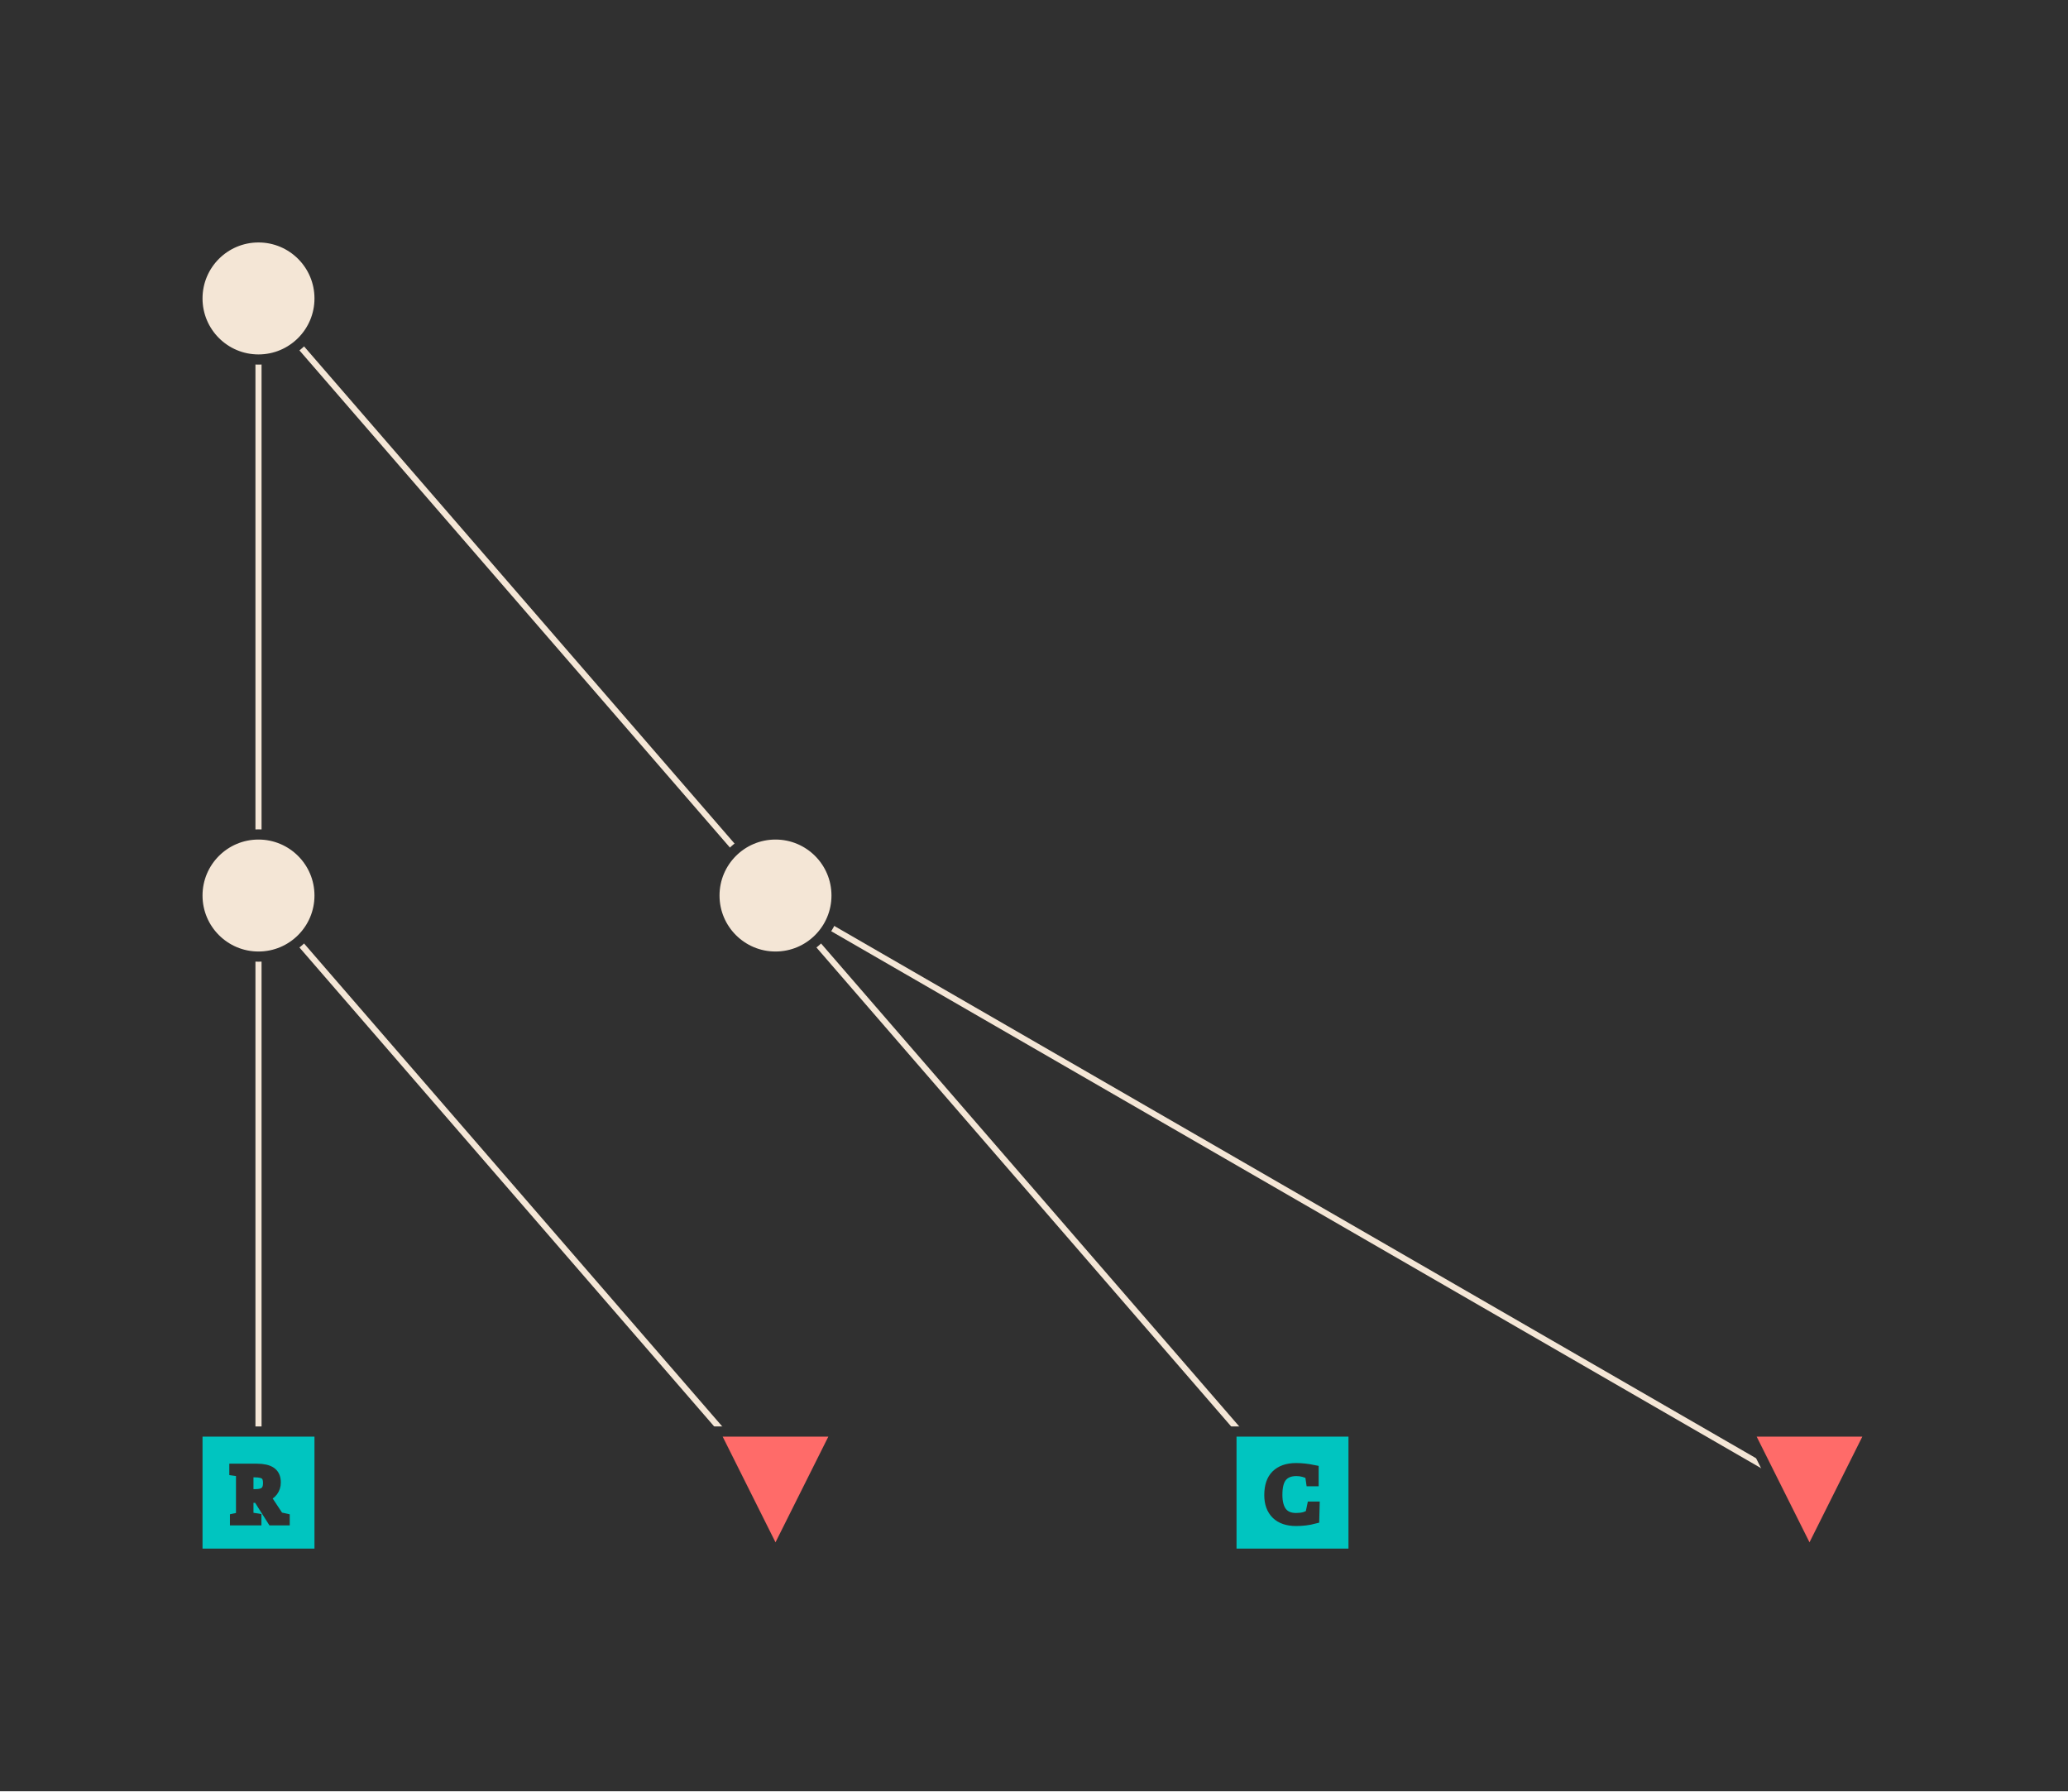
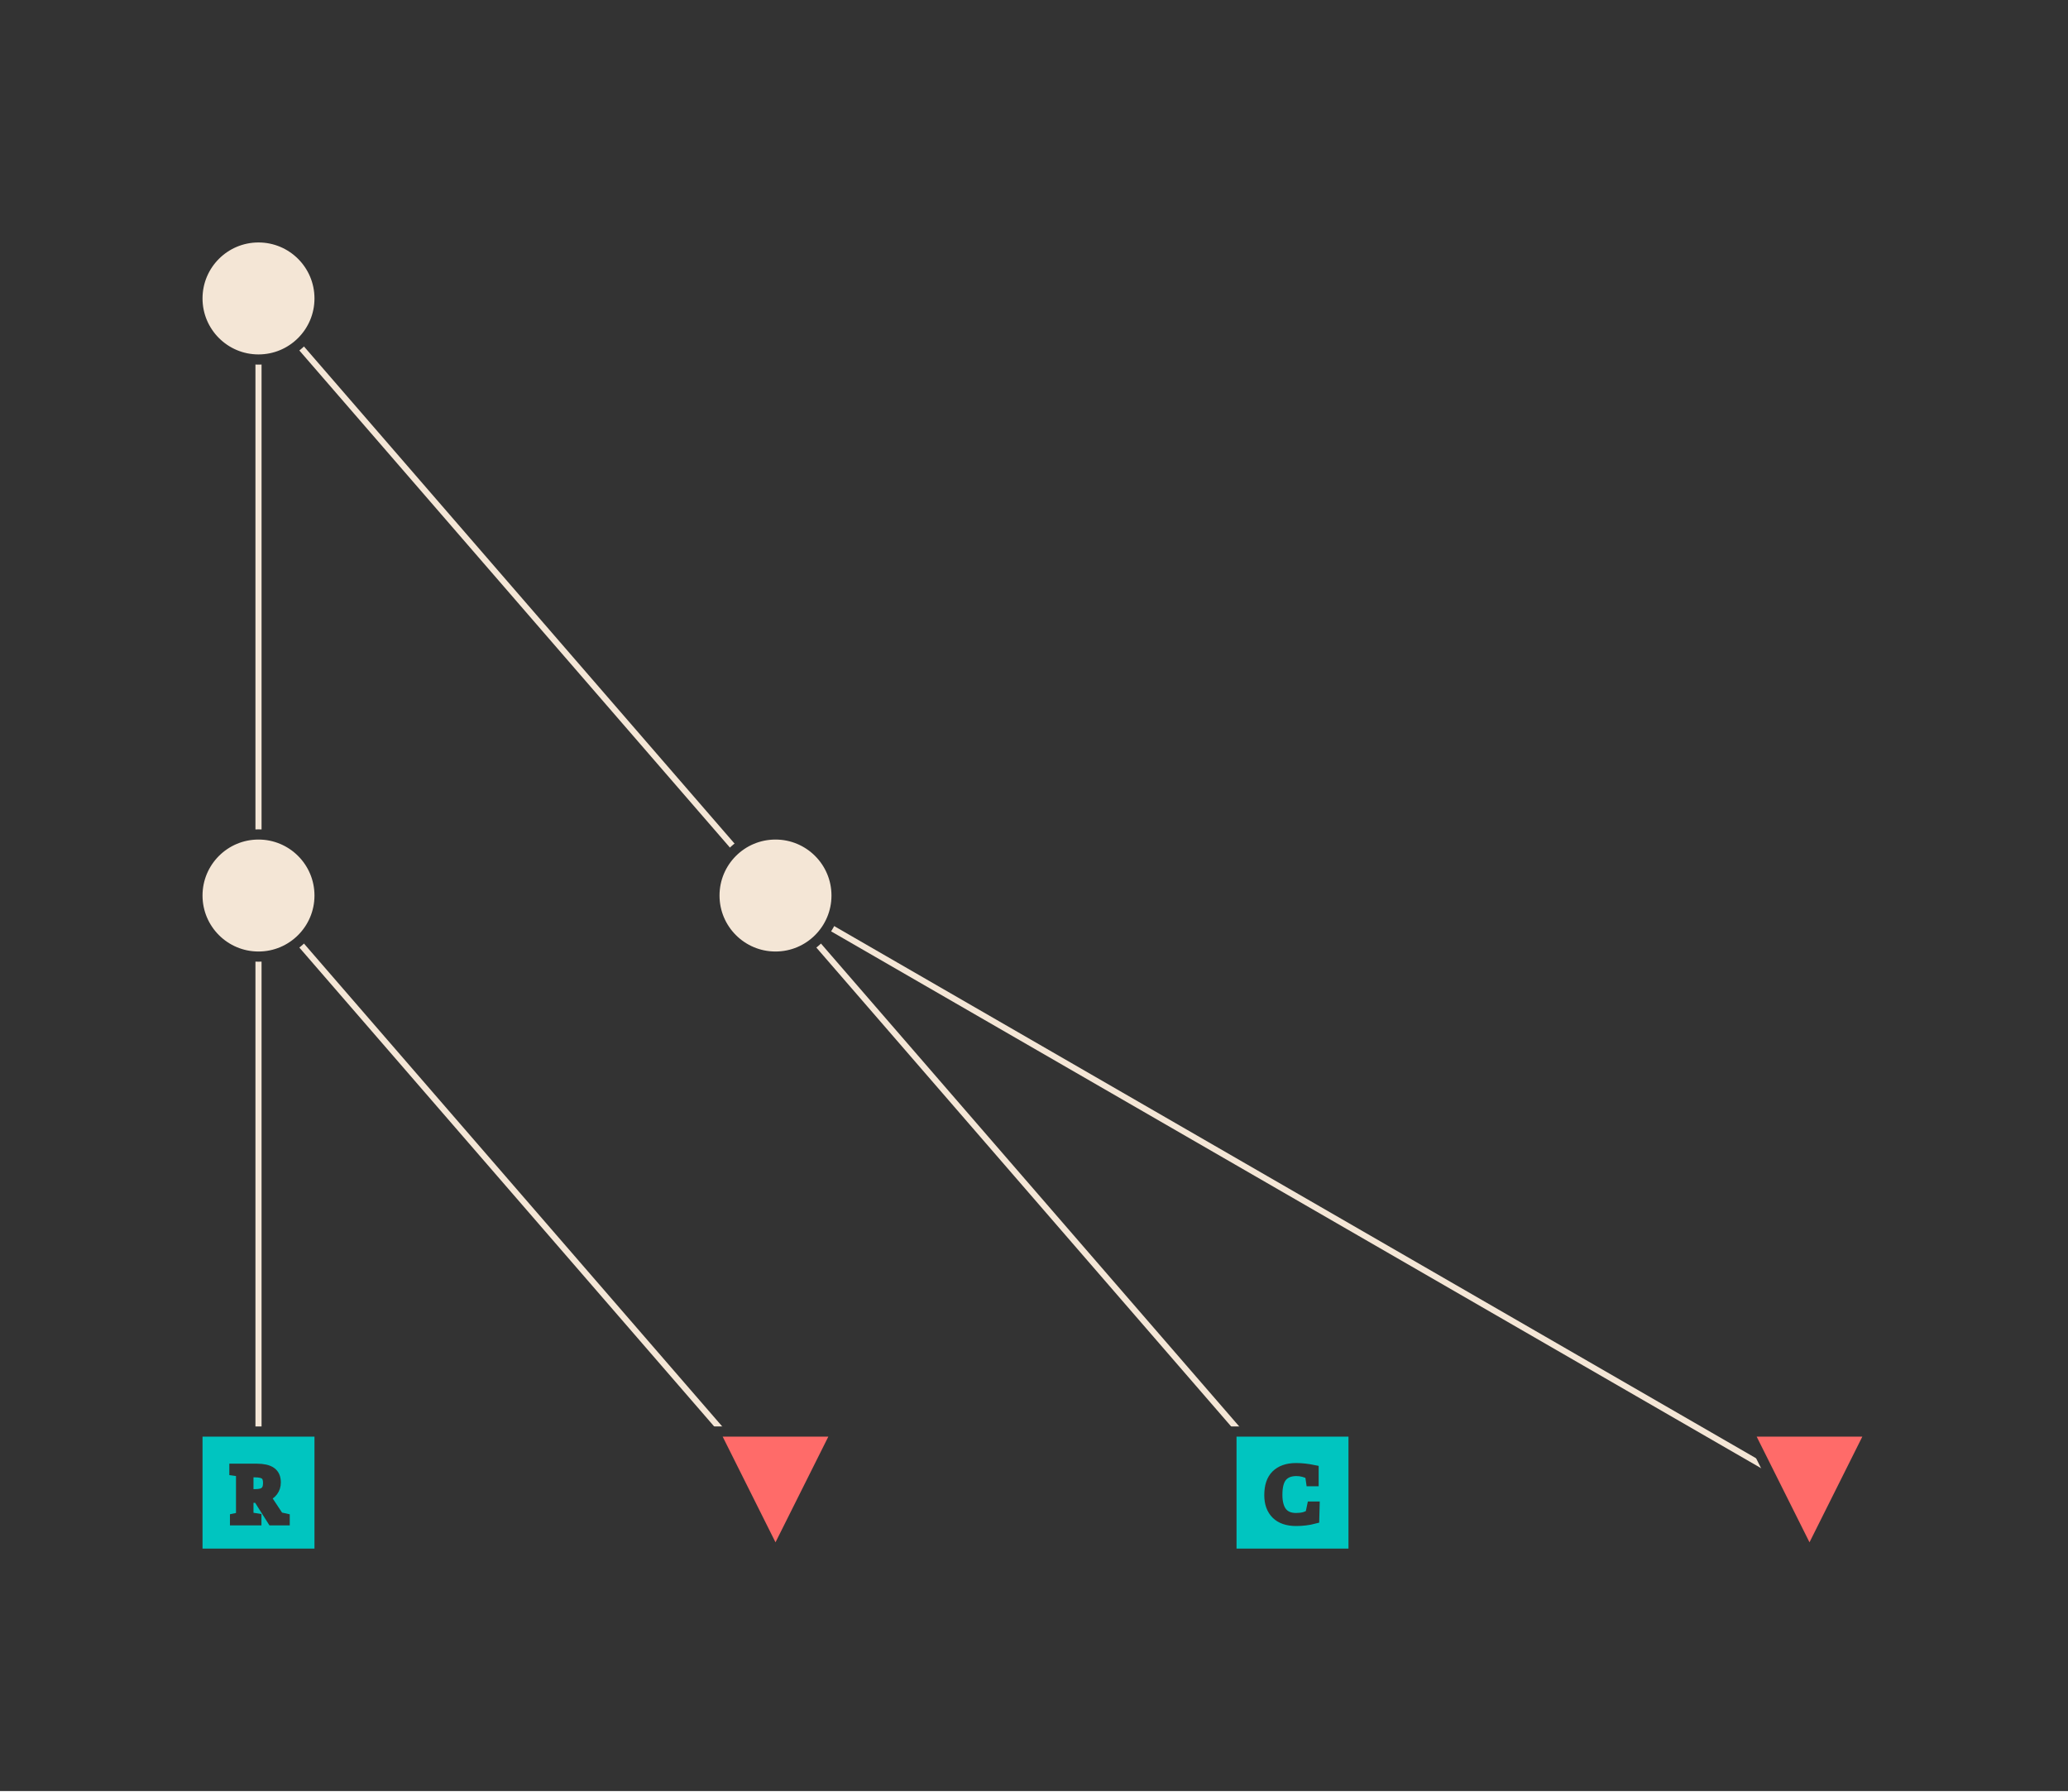
- <svg xmlns="http://www.w3.org/2000/svg" xmlns:xlink="http://www.w3.org/1999/xlink" version="1.2" width="101.6mm" height="87.99mm" viewBox="0 0 101.6 87.99" stroke="none" fill="#000000" stroke-width="0.3" font-size="3.88">
-   <g fill="#303030" id="img-e6c61b5b-1">
-     <rect x="0" y="0" width="101.6" height="87.99" />
+ <svg xmlns="http://www.w3.org/2000/svg" version="1.2" width="101.6mm" height="87.99mm" viewBox="0 0 101.6 87.99" stroke="none" fill="#000000" stroke-width="0.3" font-size="3.88">
+   <g fill="#333333" id="img-e6c61b5b-1">
+     <g transform="translate(50.8,43.99)">
+       <path d="M-50.8,-43.99 L 50.8 -43.99 50.8 43.99 -50.8 43.99 z" class="primitive" />
+     </g>
  </g>
  <g stroke="#F4E6D6" id="img-e6c61b5b-2">
-     <path fill="none" d="M38.1,43.99 L 88.9 73.32" />
-     <path fill="none" d="M38.1,43.99 L 63.5 73.32" />
-     <path fill="none" d="M12.7,43.99 L 38.1 73.32" />
-     <path fill="none" d="M12.7,43.99 L 12.7 73.32" />
-     <path fill="none" d="M12.7,14.66 L 38.1 43.99" />
-     <path fill="none" d="M12.7,14.66 L 12.7 43.99" />
+     <g transform="translate(63.5,58.66)">
+       <path fill="none" d="M-25.4,-14.66 L 25.4 14.66" class="primitive" />
+     </g>
+     <g transform="translate(50.8,58.66)">
+       <path fill="none" d="M-12.7,-14.66 L 12.7 14.66" class="primitive" />
+     </g>
+     <g transform="translate(25.4,58.66)">
+       <path fill="none" d="M-12.7,-14.66 L 12.7 14.66" class="primitive" />
+     </g>
+     <g transform="translate(12.7,58.66)">
+       <path fill="none" d="M0,-14.66 L 0 14.66" class="primitive" />
+     </g>
+     <g transform="translate(25.4,29.33)">
+       <path fill="none" d="M-12.7,-14.66 L 12.7 14.66" class="primitive" />
+     </g>
+     <g transform="translate(12.7,29.33)">
+       <path fill="none" d="M0,-14.66 L 0 14.66" class="primitive" />
+     </g>
  </g>
-   <g stroke-width="0.5" stroke="#303030" id="img-e6c61b5b-3">
+   <g stroke-width="0.5" stroke="#333333" id="img-e6c61b5b-3">
    <g fill="#FF6B69" id="img-e6c61b5b-4">
-       <path d="M85.9,70.32 L 91.9 70.32 88.9 76.32 z" />
+       <g transform="translate(88.9,72.32)">
+         <path d="M-3,-2 L 3 -2 0 4 z" class="primitive" />
+       </g>
    </g>
    <g fill="#00C5C0" id="img-e6c61b5b-5">
-       <rect x="60.5" y="70.32" width="6" height="6" />
+       <g transform="translate(63.5,73.32)">
+         <path d="M-3,-3 L 3 -3 3 3 -3 3 z" class="primitive" />
+       </g>
    </g>
    <g fill="#000000" id="img-e6c61b5b-6">
-       <text x="63.5" y="73.32" text-anchor="middle" dy="0.35em">C</text>
+       <g transform="translate(63.5,73.32)">
+         <text text-anchor="middle" dy="0.35em" class="primitive">C</text>
+       </g>
    </g>
    <g fill="#FF6B69" id="img-e6c61b5b-7">
-       <path d="M35.1,70.32 L 41.1 70.32 38.1 76.32 z" />
+       <g transform="translate(38.1,72.32)">
+         <path d="M-3,-2 L 3 -2 0 4 z" class="primitive" />
+       </g>
    </g>
    <g fill="#00C5C0" id="img-e6c61b5b-8">
-       <rect x="9.7" y="70.32" width="6" height="6" />
+       <g transform="translate(12.7,73.32)">
+         <path d="M-3,-3 L 3 -3 3 3 -3 3 z" class="primitive" />
+       </g>
    </g>
    <g fill="#000000" id="img-e6c61b5b-9">
-       <text x="12.7" y="73.32" text-anchor="middle" dy="0.35em">R</text>
+       <g transform="translate(12.7,73.32)">
+         <text text-anchor="middle" dy="0.35em" class="primitive">R</text>
+       </g>
    </g>
    <g fill="#F4E6D6" id="img-e6c61b5b-10">
-       <use xlink:href="#img-e6c61b5b-11" x="38.1" y="43.99" />
+       <g transform="translate(38.1,43.99)">
+         <circle cx="0" cy="0" r="3" class="primitive" />
+       </g>
+     </g>
+     <g fill="#F4E6D6" id="img-e6c61b5b-11">
+       <g transform="translate(12.7,43.99)">
+         <circle cx="0" cy="0" r="3" class="primitive" />
+       </g>
    </g>
    <g fill="#F4E6D6" id="img-e6c61b5b-12">
-       <use xlink:href="#img-e6c61b5b-13" x="12.7" y="43.99" />
-     </g>
-     <g fill="#F4E6D6" id="img-e6c61b5b-14">
-       <use xlink:href="#img-e6c61b5b-15" x="12.7" y="14.66" />
+       <g transform="translate(12.7,14.66)">
+         <circle cx="0" cy="0" r="3" class="primitive" />
+       </g>
    </g>
  </g>
-   <defs>
-     <g id="img-e6c61b5b-11">
-       <circle cx="0" cy="0" r="3" />
-     </g>
-     <g id="img-e6c61b5b-13">
-       <circle cx="0" cy="0" r="3" />
-     </g>
-     <g id="img-e6c61b5b-15">
-       <circle cx="0" cy="0" r="3" />
-     </g>
-   </defs>
</svg>
